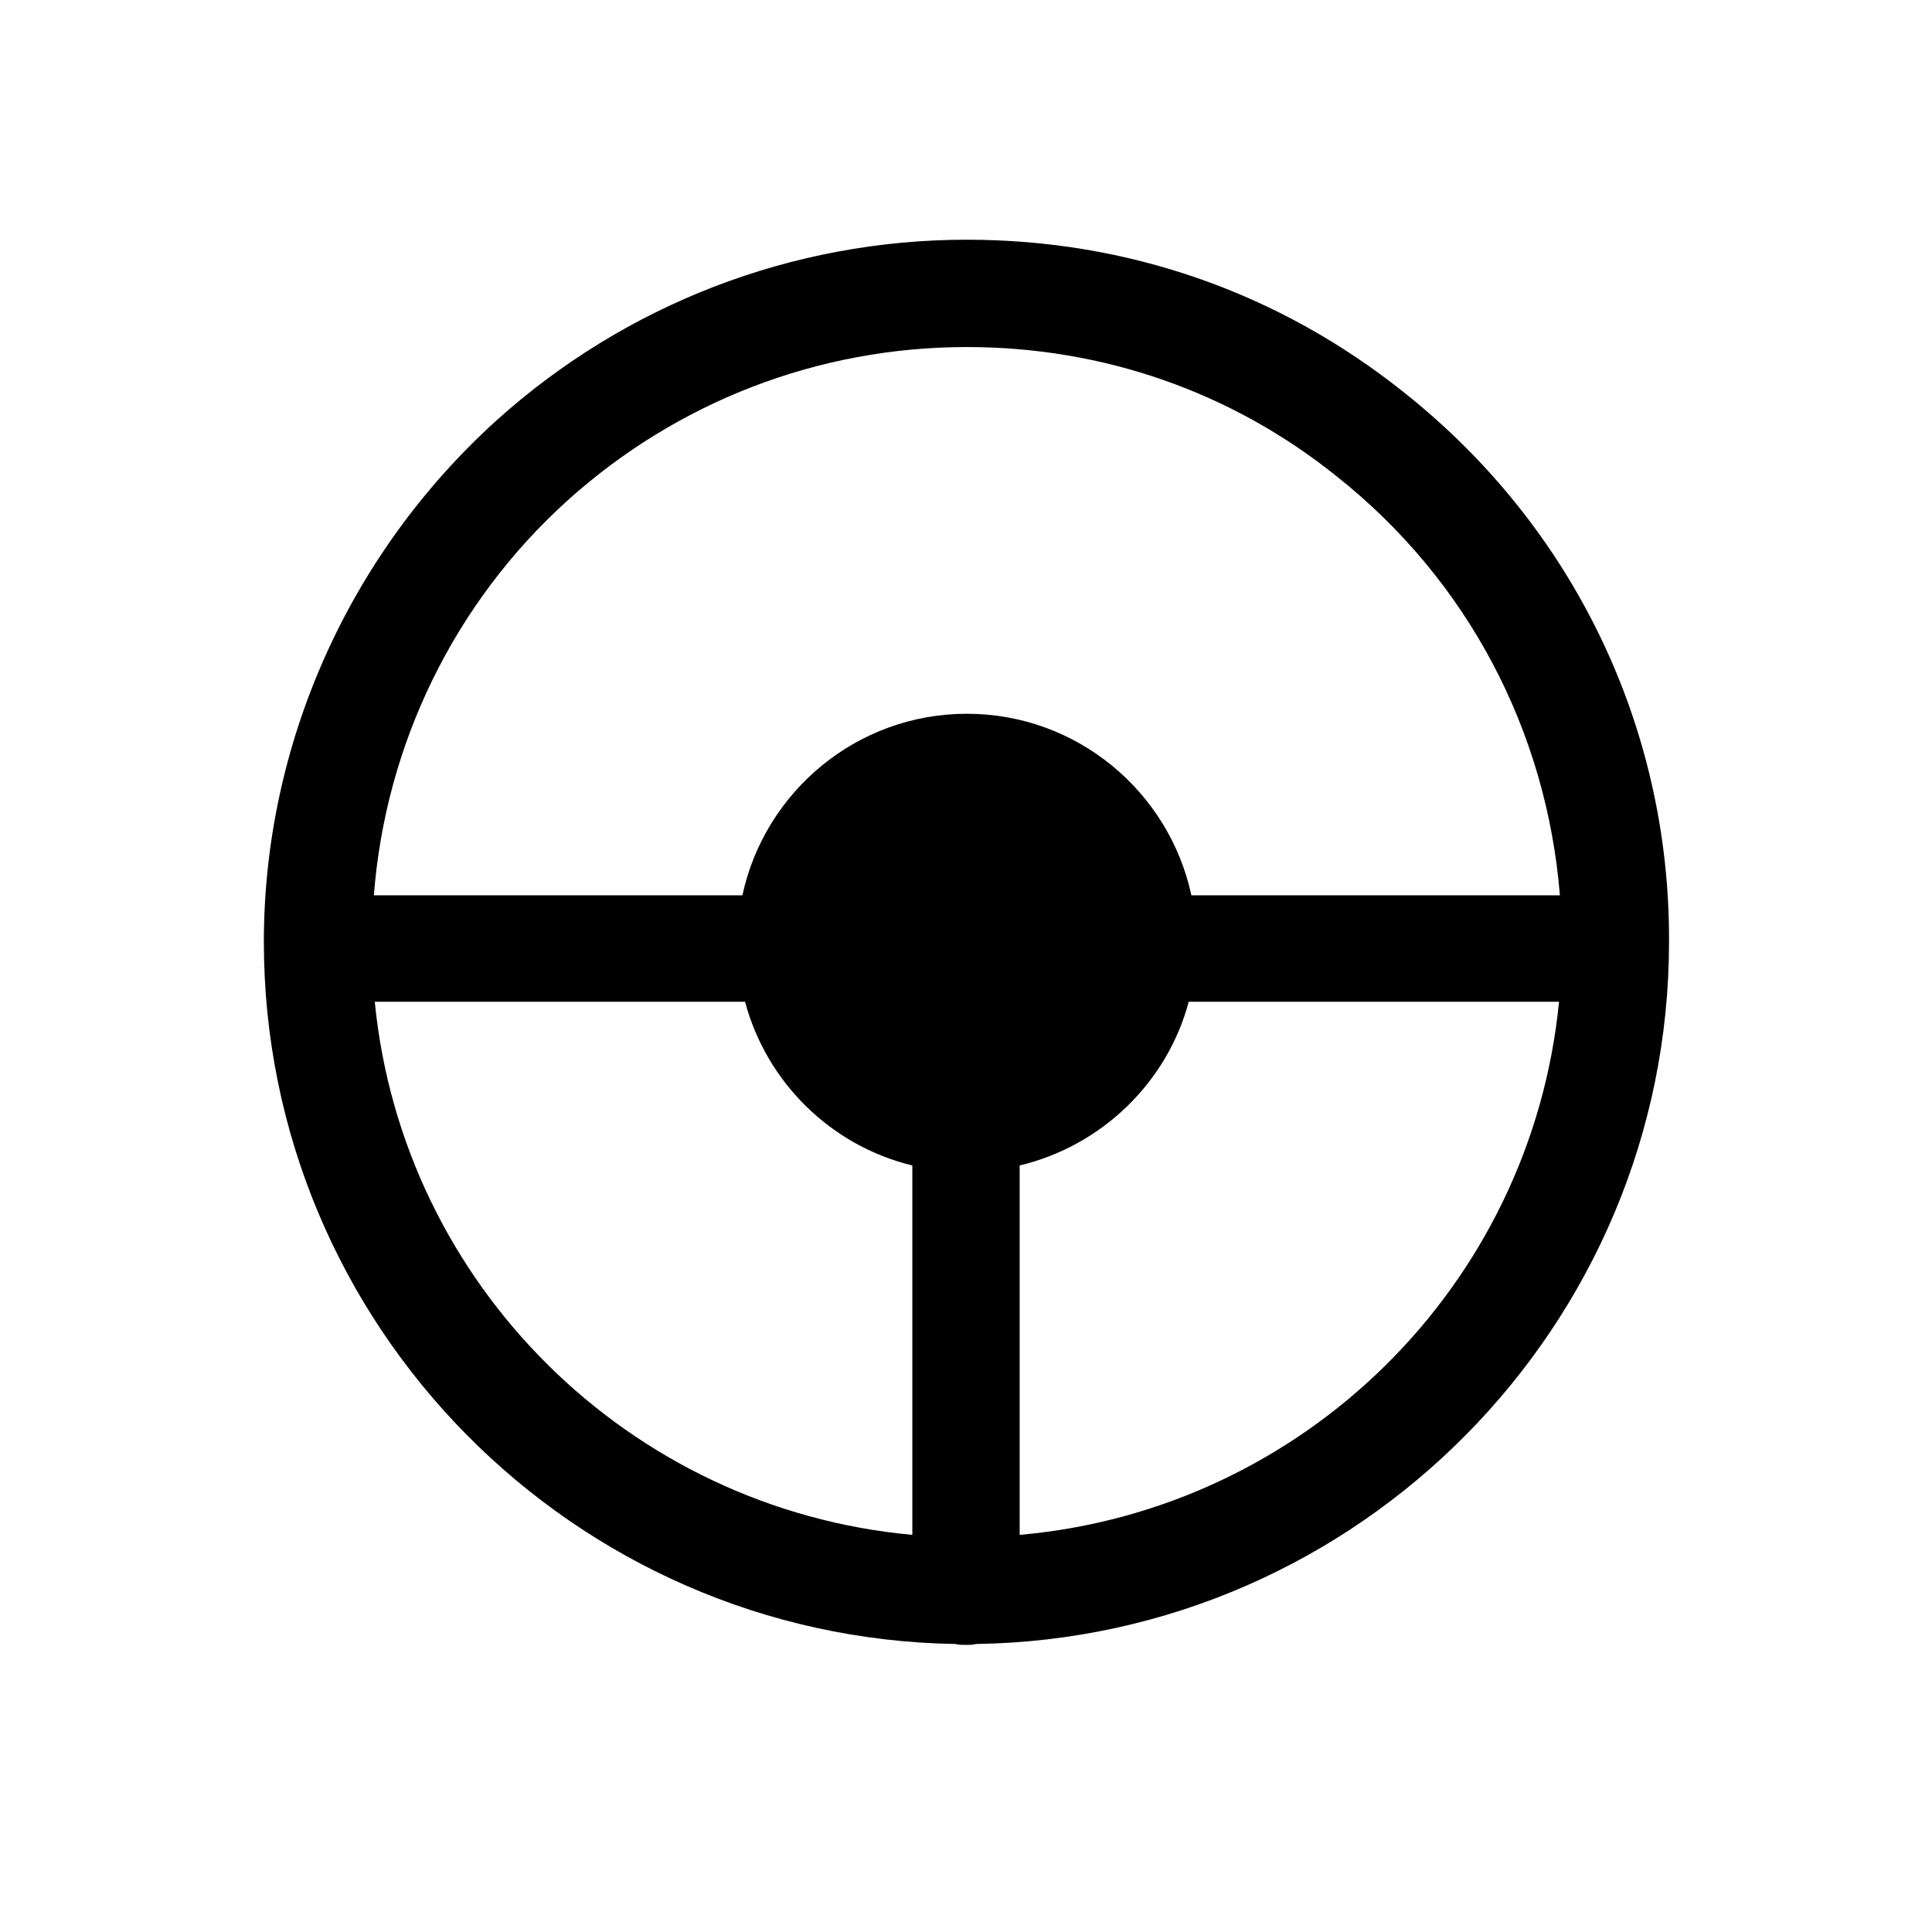
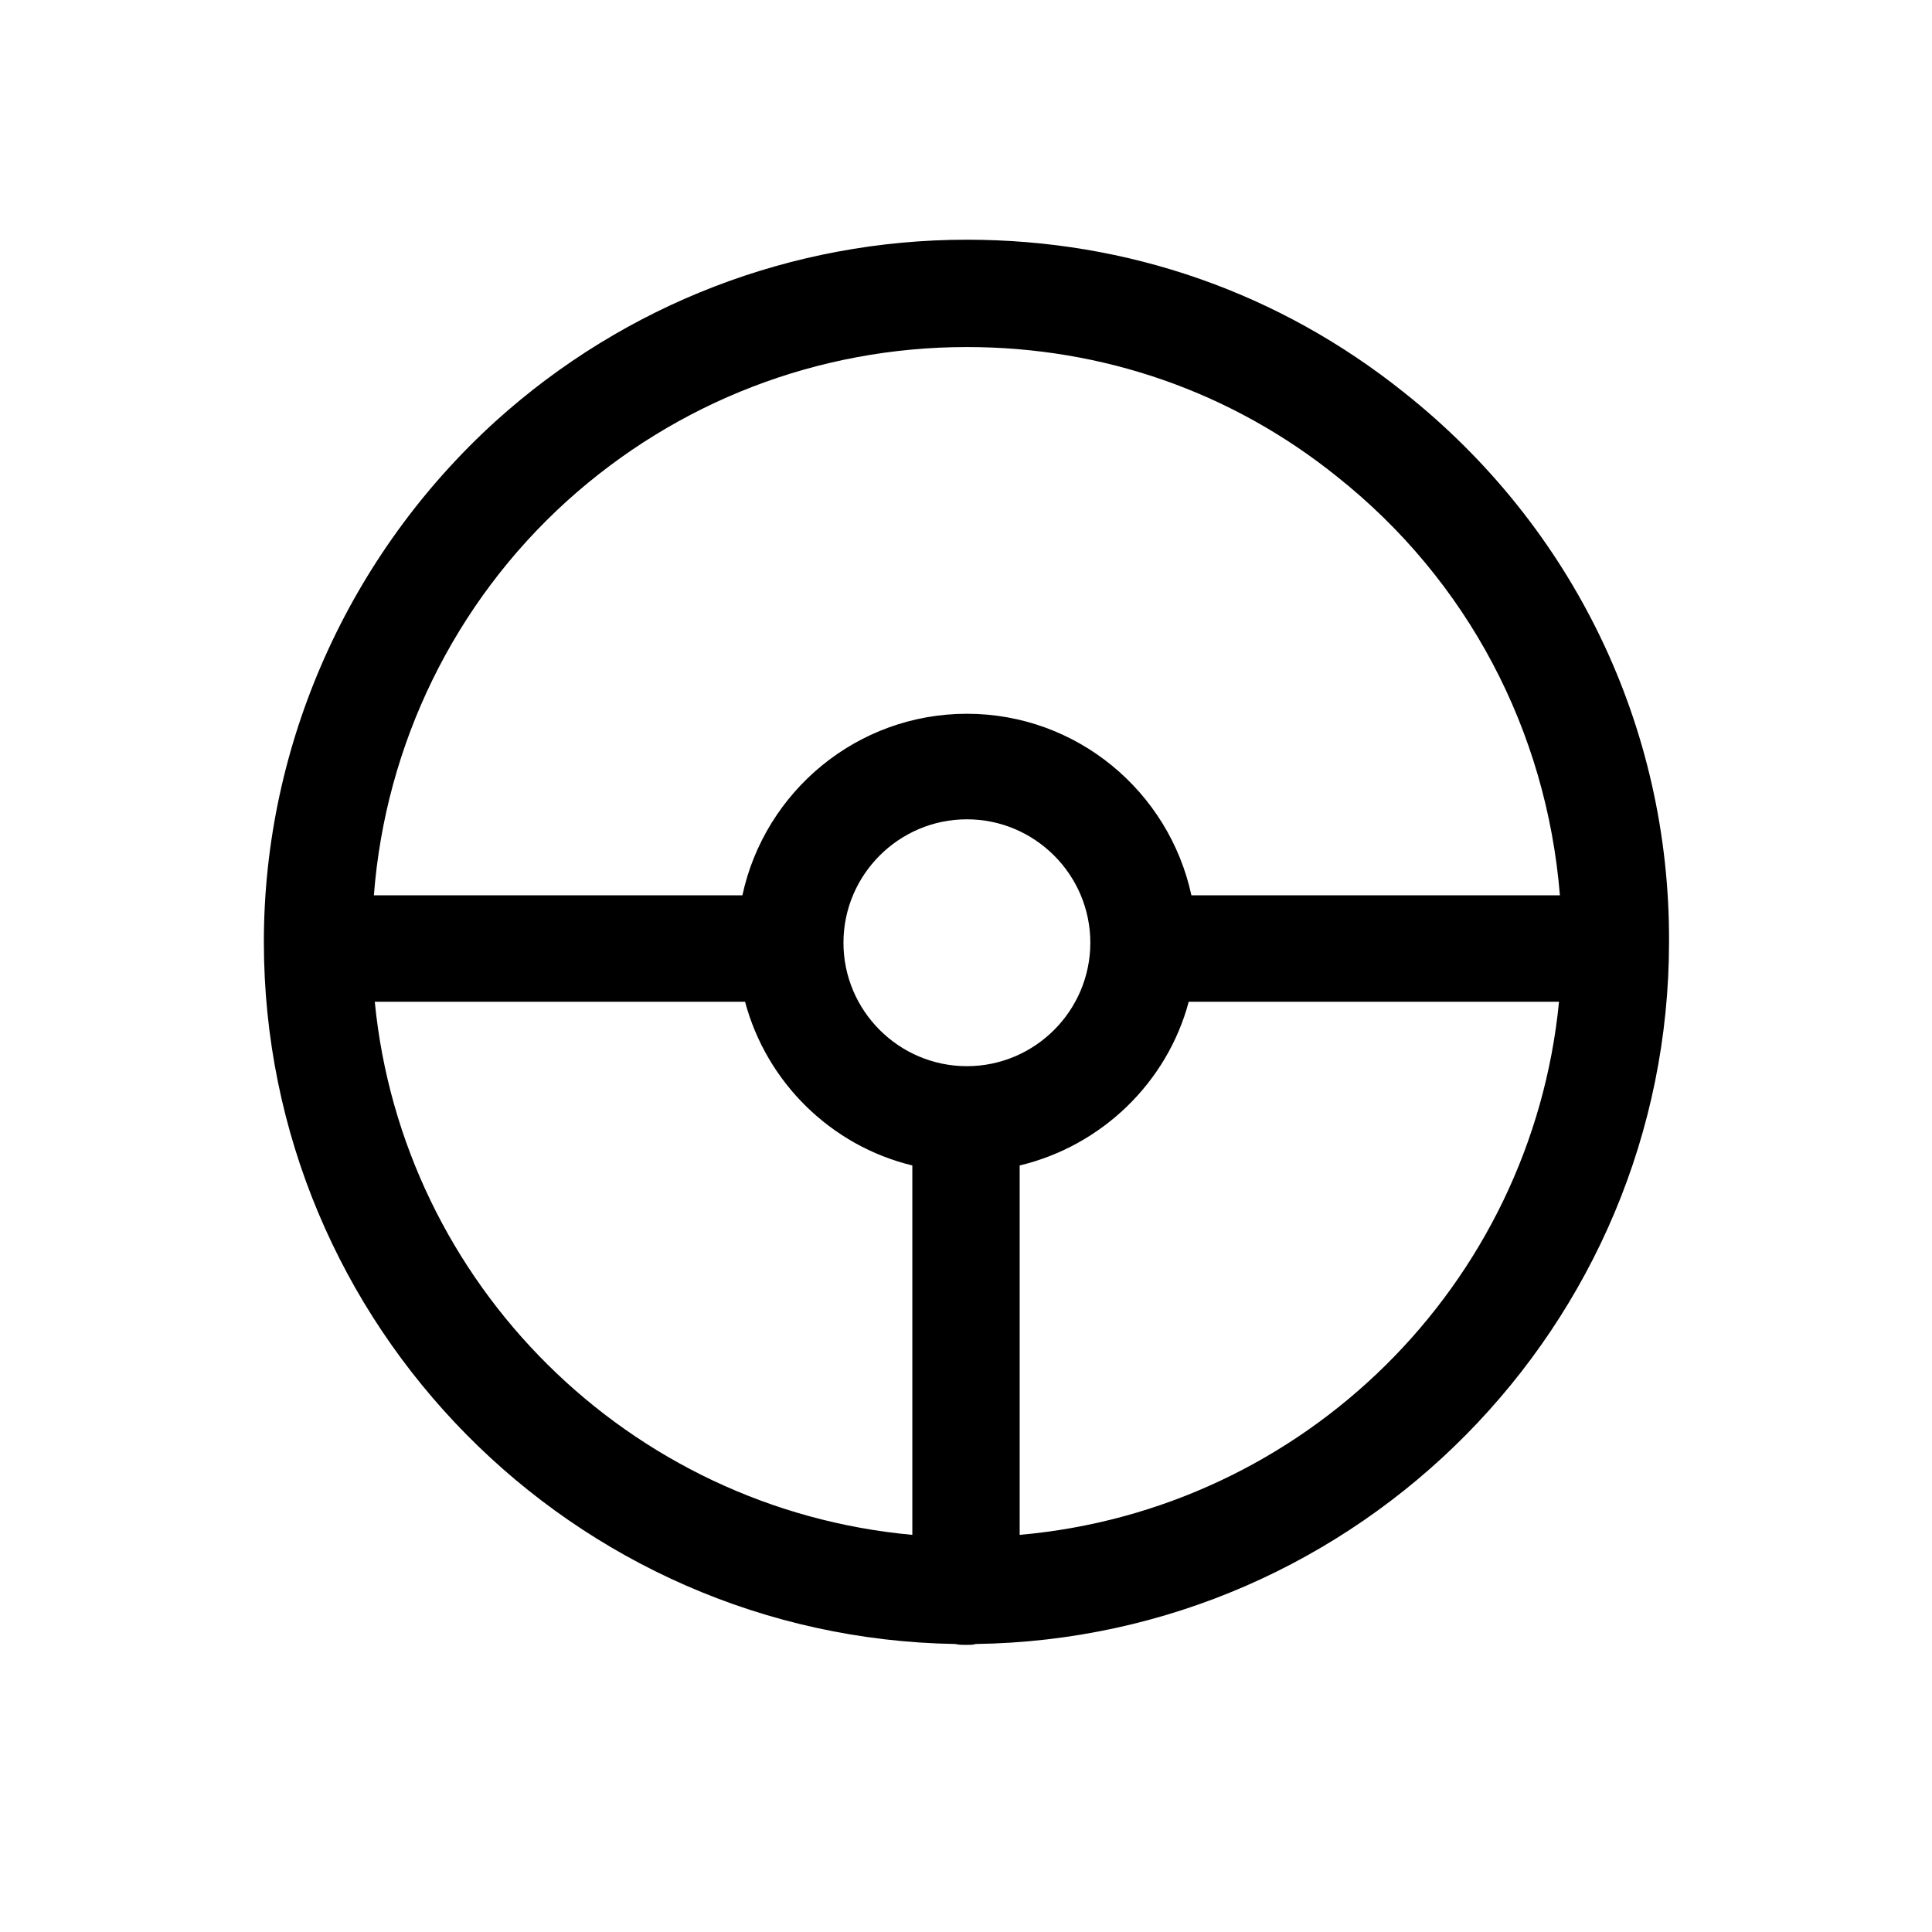
<svg xmlns="http://www.w3.org/2000/svg" version="1.1" id="Layer_1" x="0px" y="0px" viewBox="0 0 216 216" enable-background="new 0 0 216 216" xml:space="preserve">
-   <path d="M157,43.9c-14-11.2-30.9-17.1-48.9-17.1c-19.5,0-38.2,7.2-52.7,20.3C39,62,29.5,83.2,29.5,105.3c0,42.9,34.6,77.8,77.3,78.5  c0.4,0.1,0.8,0.1,1.2,0.1c0.4,0,0.8,0,1.1-0.1c42.8-0.6,77.5-35.6,77.5-78.5C186.7,81.3,175.9,58.9,157,43.9z M63.4,56  c12.3-11.1,28.1-17.2,44.7-17.2c15.2,0,29.6,5,41.4,14.5c14.6,11.6,23.4,28.4,24.9,46.8h-41.2c-2.5-11.6-12.8-20.3-25.1-20.3  c-12.3,0-22.6,8.7-25.1,20.3H41.8C43.1,83.2,50.8,67.4,63.4,56z M41.9,112h41.4c2.4,9,9.6,16.1,18.7,18.3v41.3  C70.3,168.7,45,143.6,41.9,112z M114,171.6v-41.3c9.2-2.2,16.5-9.3,18.9-18.3h41.4C171.2,143.7,145.8,168.8,114,171.6z" />
+   <path d="M157,43.9c-14-11.2-30.9-17.1-48.9-17.1c-19.5,0-38.2,7.2-52.7,20.3C39,62,29.5,83.2,29.5,105.3c0,42.9,34.6,77.8,77.3,78.5  c0.4,0.1,0.8,0.1,1.2,0.1c0.4,0,0.8,0,1.1-0.1c42.8-0.6,77.5-35.6,77.5-78.5C186.7,81.3,175.9,58.9,157,43.9z M63.4,56  c12.3-11.1,28.1-17.2,44.7-17.2c15.2,0,29.6,5,41.4,14.5c14.6,11.6,23.4,28.4,24.9,46.8h-41.2c-2.5-11.6-12.8-20.3-25.1-20.3  c-12.3,0-22.6,8.7-25.1,20.3H41.8C43.1,83.2,50.8,67.4,63.4,56z M102,171.6c-31.7-2.9-57-28-60.1-59.6h41.4  c2.4,9,9.6,16.1,18.7,18.3V171.6z M108.1,119.2c-7.6,0-13.8-6.2-13.8-13.8s6.2-13.8,13.8-13.8s13.8,6.2,13.8,13.8  S115.7,119.2,108.1,119.2z M114,171.6v-41.3c9.2-2.2,16.5-9.3,18.9-18.3h41.4C171.2,143.7,145.8,168.8,114,171.6z" />
</svg>
